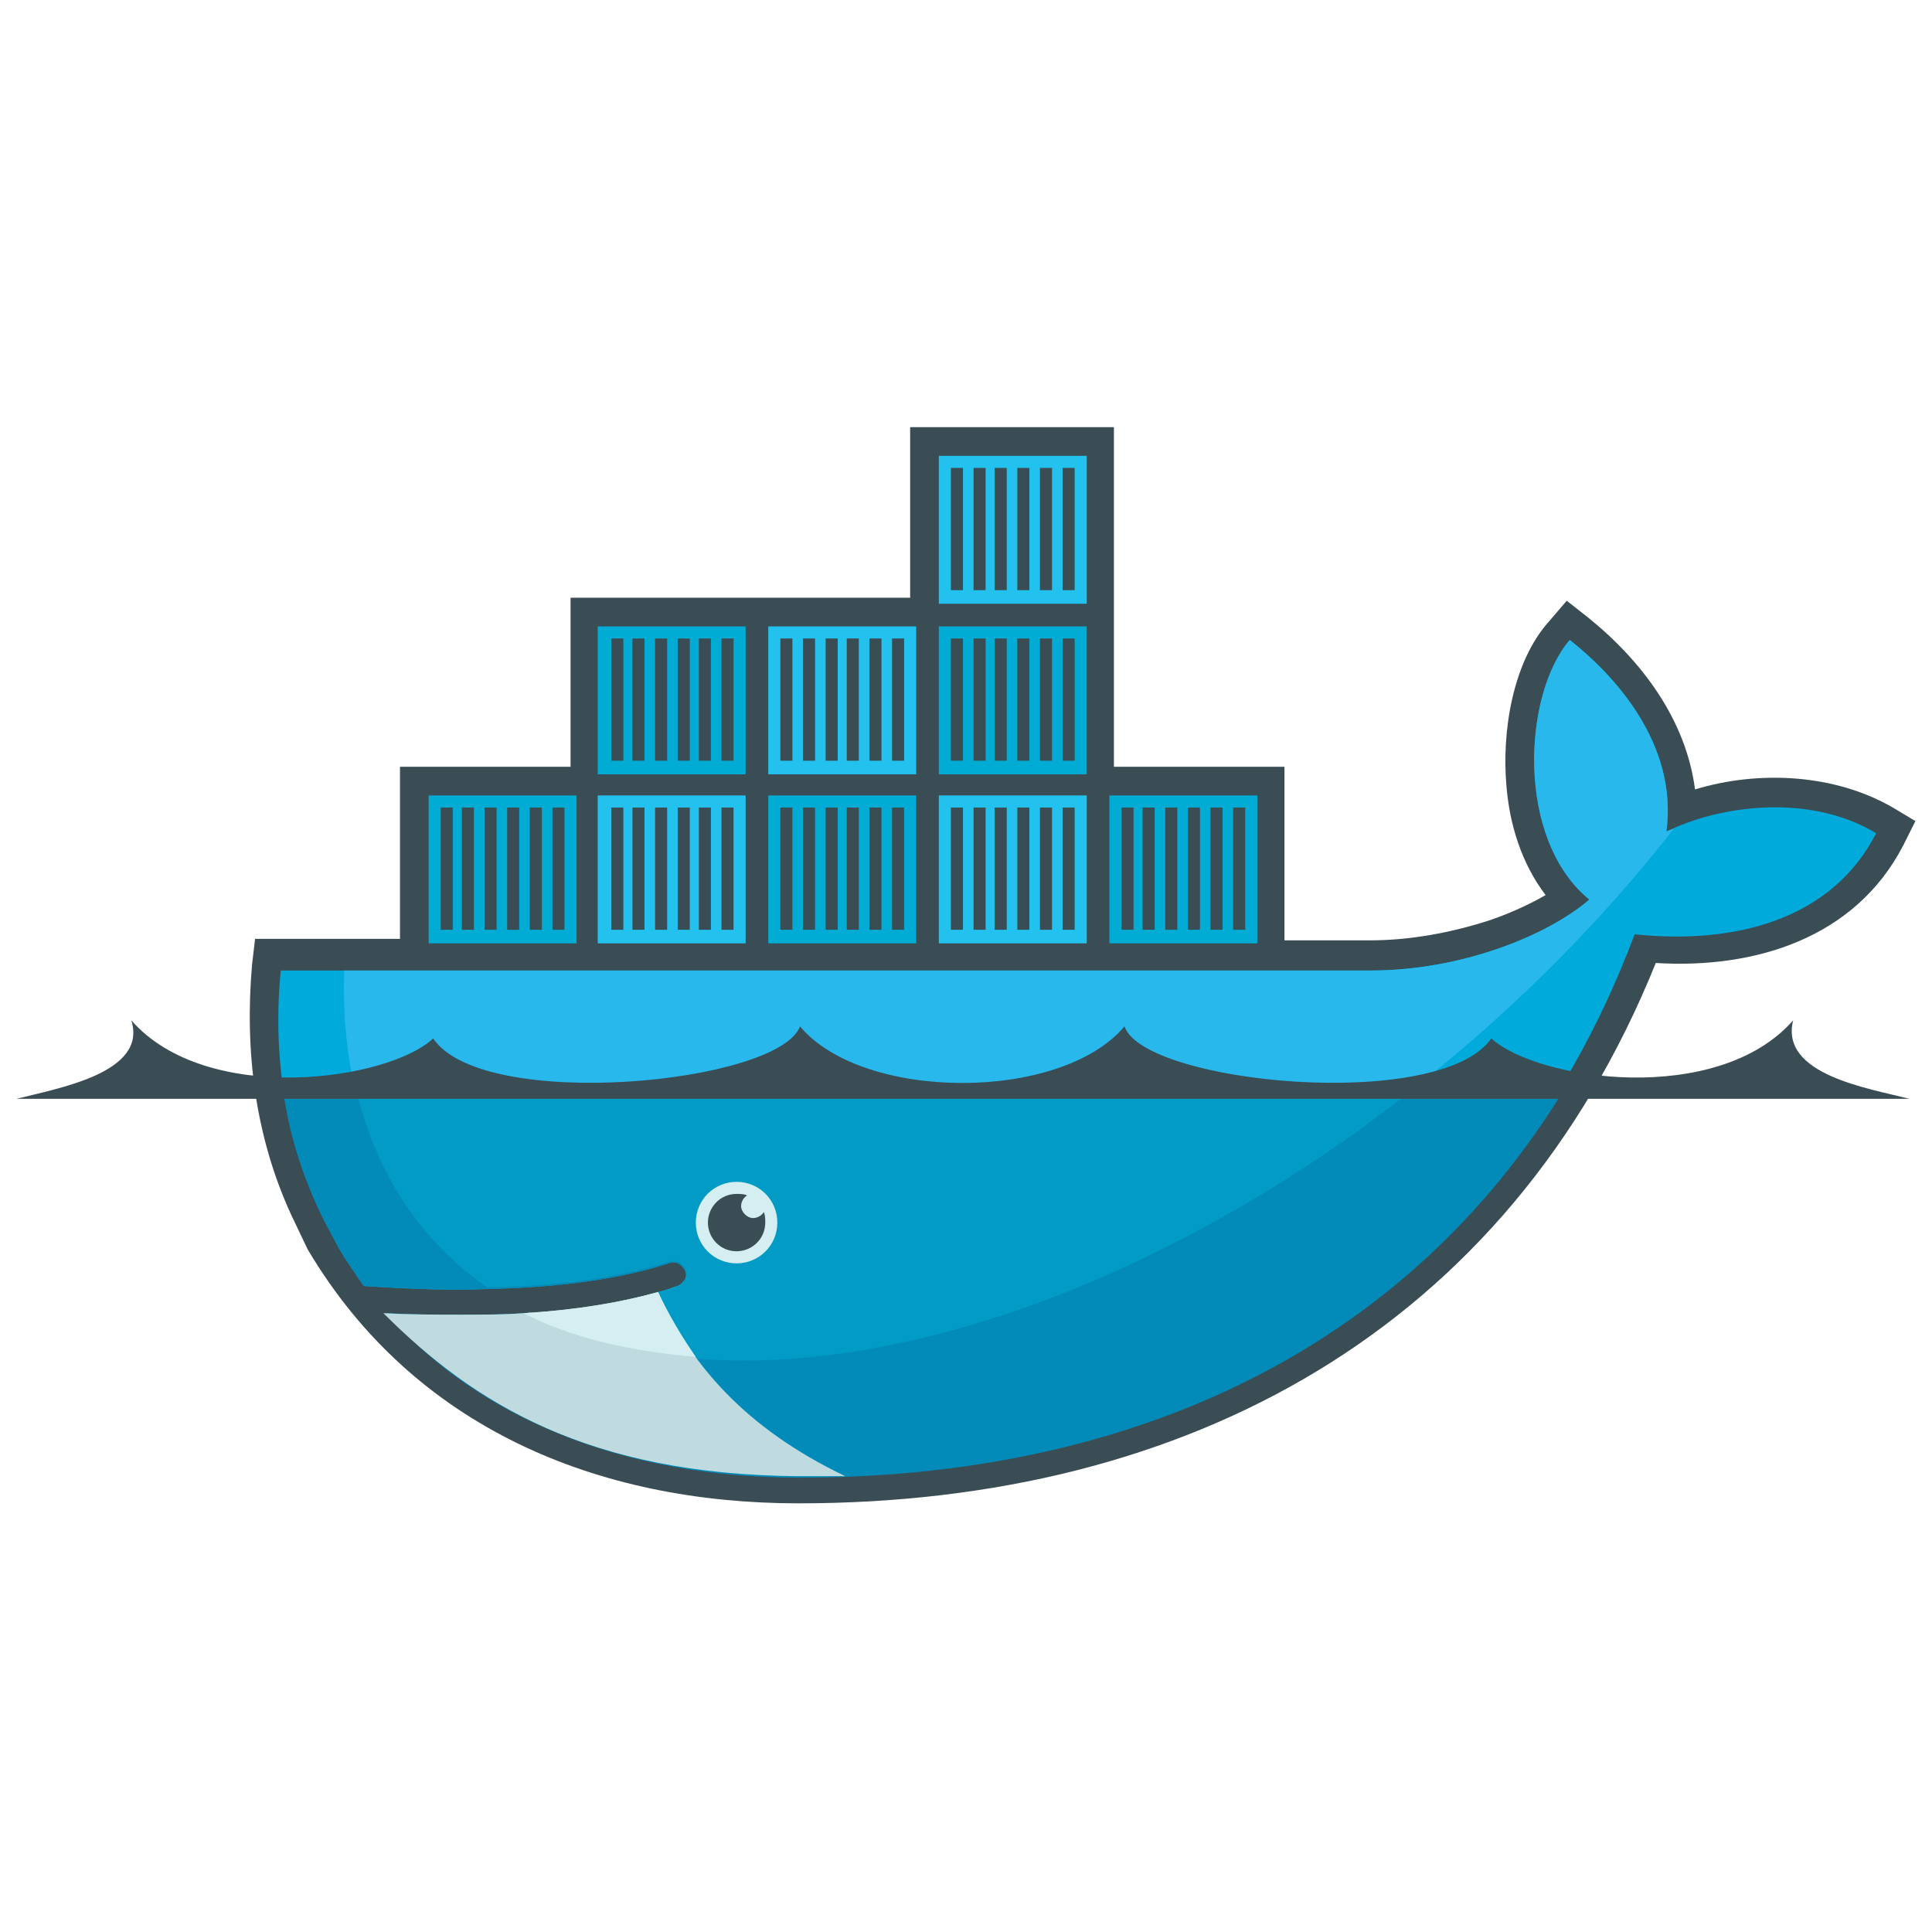
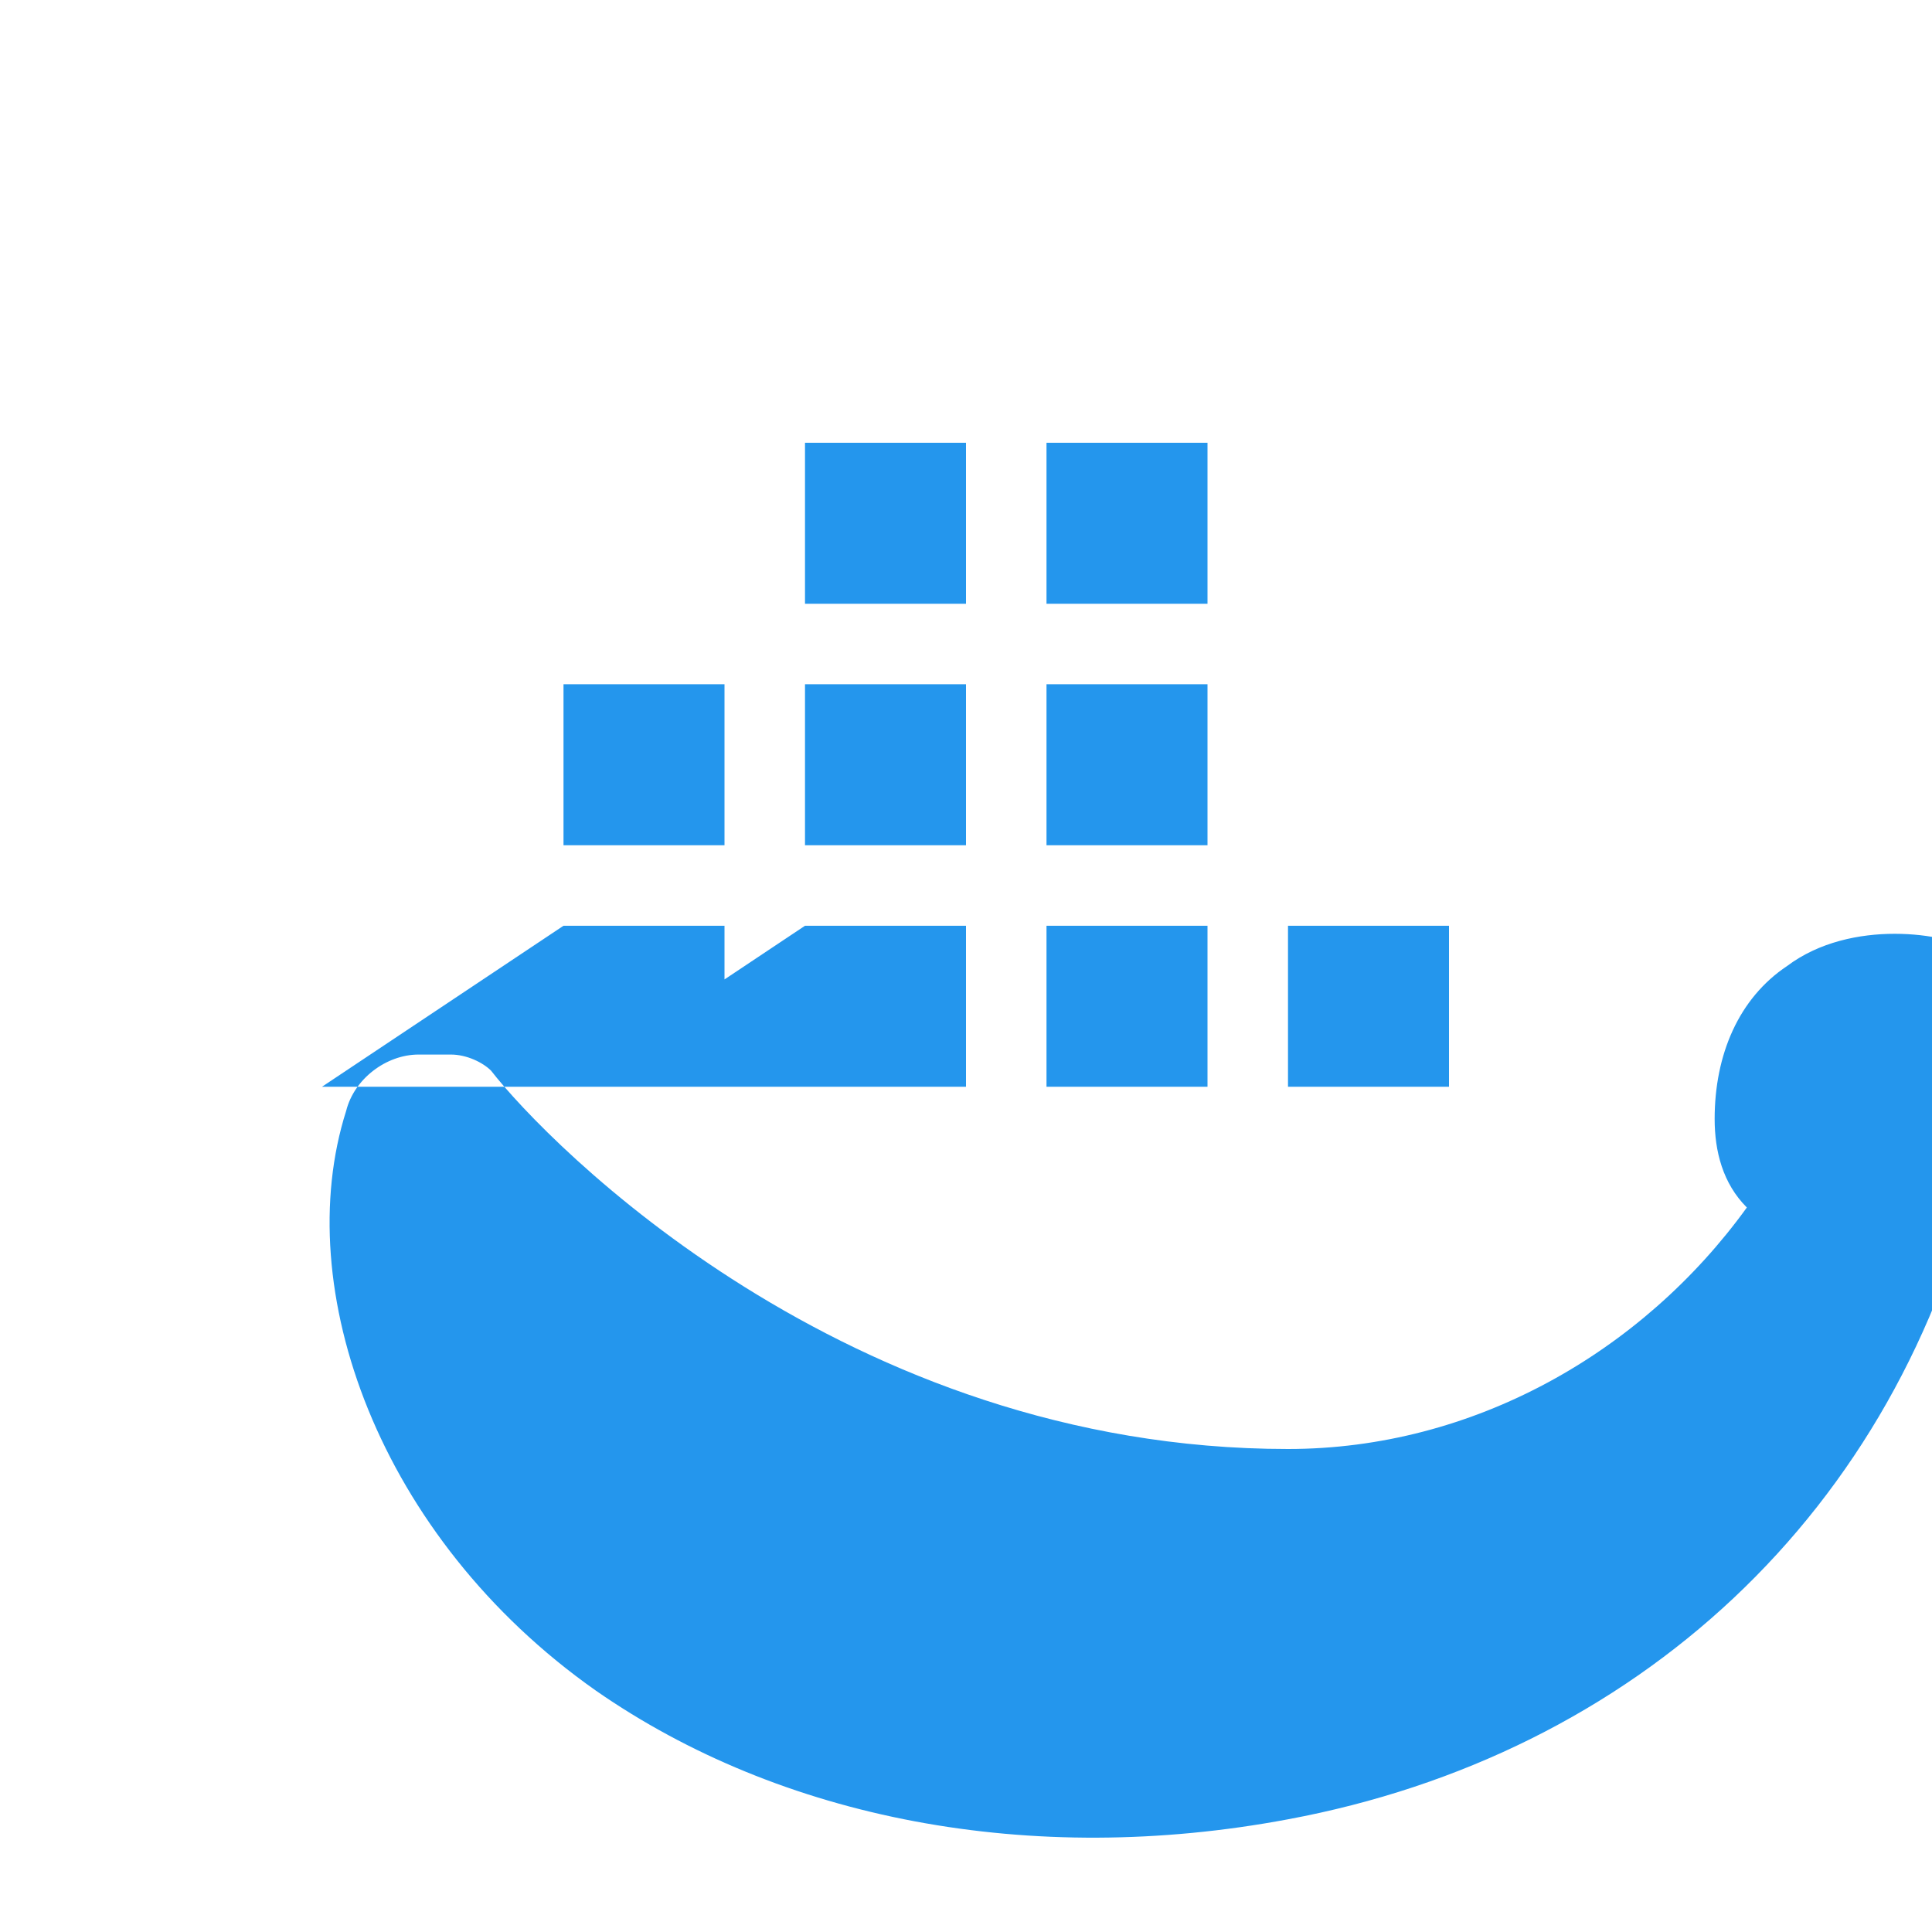
- <svg xmlns="http://www.w3.org/2000/svg" viewBox="0 0 128 128">
-   <path fill-rule="evenodd" clip-rule="evenodd" fill="#3A4D54" d="M73.8 50.8h11.3v11.5h5.7c2.6 0 5.3-.5 7.8-1.3 1.2-.4 2.6-1 3.8-1.7-1.6-2.1-2.4-4.7-2.6-7.3-.3-3.5.4-8.1 2.8-10.8l1.2-1.4 1.4 1.1c3.6 2.9 6.5 6.8 7.1 11.4 4.3-1.3 9.3-1 13.1 1.2l1.5.9-.8 1.6c-3.2 6.2-9.9 8.2-16.4 7.8-9.8 24.3-31 35.8-56.8 35.8-13.3 0-25.5-5-32.5-16.8l-.1-.2-1-2.1c-2.4-5.2-3.1-10.9-2.6-16.6l.2-1.7h9.6V50.8h11.3V39.6h22.5V28.3h13.5v22.5z" />
-   <path fill="#00AADA" d="M110.4 55.1c.8-5.9-3.6-10.5-6.4-12.7-3.1 3.6-3.6 13.2 1.3 17.2-2.8 2.4-8.5 4.7-14.5 4.7H18.6c-.6 6.2.5 11.9 3 16.8l.8 1.5c.5.9 1.1 1.7 1.7 2.6 3 .2 5.7.3 8.2.2 4.9-.1 8.9-.7 12-1.7.5-.2.9.1 1.1.5.2.5-.1.9-.5 1.1-.4.1-.8.3-1.3.4-2.4.7-5 1.1-8.3 1.3h-.6c-1.3.1-2.7.1-4.2.1-1.6 0-3.1 0-4.9-.1 6 6.8 15.4 10.8 27.2 10.8 25 0 46.2-11.1 55.5-35.9 6.7.7 13.1-1 16-6.7-4.5-2.7-10.5-1.8-13.9-.1z" />
-   <path fill="#28B8EB" d="M110.4 55.1c.8-5.9-3.6-10.5-6.4-12.7-3.1 3.6-3.6 13.2 1.3 17.2-2.8 2.4-8.5 4.7-14.5 4.7h-68c-.3 9.5 3.2 16.7 9.5 21 4.9-.1 8.9-.7 12-1.7.5-.2.9.1 1.1.5.2.5-.1.9-.5 1.1-.4.1-.8.3-1.3.4-2.4.7-5.2 1.2-8.5 1.4l-.1-.1c8.5 4.4 20.8 4.3 35-1.1 15.8-6.1 30.6-17.7 40.9-30.9-.2.1-.4.1-.5.2z" />
-   <path fill="#028BB8" d="M18.7 71.8c.4 3.3 1.4 6.4 2.9 9.3l.8 1.5c.5.9 1.1 1.7 1.7 2.6 3 .2 5.7.3 8.2.2 4.9-.1 8.9-.7 12-1.7.5-.2.9.1 1.1.5.2.5-.1.9-.5 1.1-.4.1-.8.3-1.3.4-2.4.7-5.2 1.2-8.5 1.4h-.4c-1.3.1-2.7.1-4.1.1-1.6 0-3.2 0-4.9-.1 6 6.8 15.5 10.8 27.3 10.8 21.4 0 40-8.1 50.8-26H18.7v-.1z" />
-   <path fill="#019BC6" d="M23.5 71.8c1.3 5.8 4.3 10.4 8.8 13.5 4.9-.1 8.9-.7 12-1.7.5-.2.9.1 1.1.5.2.5-.1.9-.5 1.1-.4.1-.8.3-1.3.4-2.4.7-5.2 1.2-8.6 1.4 8.5 4.4 20.8 4.3 34.9-1.1 8.5-3.3 16.8-8.2 24.2-14.1H23.5z" />
-   <path fill-rule="evenodd" clip-rule="evenodd" fill="#00ACD3" d="M28.4 52.7h9.8v9.8h-9.8v-9.8zm.8.8h.8v8.1h-.8v-8.1zm1.4 0h.8v8.1h-.8v-8.1zm1.5 0h.8v8.1h-.8v-8.1zm1.5 0h.8v8.1h-.8v-8.1zm1.5 0h.8v8.1h-.8v-8.1zm1.5 0h.8v8.1h-.8v-8.1zm3-12h9.8v9.8h-9.8v-9.8zm.9.8h.8v8.1h-.8v-8.1zm1.4 0h.8v8.1h-.8v-8.1zm1.5 0h.8v8.1h-.8v-8.1zm1.5 0h.8v8.1h-.8v-8.1zm1.4 0h.8v8.1h-.8v-8.1zm1.5 0h.8v8.1h-.8v-8.1z" />
-   <path fill-rule="evenodd" clip-rule="evenodd" fill="#23C2EE" d="M39.6 52.7h9.8v9.8h-9.8v-9.8zm.9.8h.8v8.1h-.8v-8.1zm1.4 0h.8v8.1h-.8v-8.1zm1.5 0h.8v8.1h-.8v-8.1zm1.5 0h.8v8.1h-.8v-8.1zm1.4 0h.8v8.1h-.8v-8.1zm1.5 0h.8v8.1h-.8v-8.1z" />
-   <path fill-rule="evenodd" clip-rule="evenodd" fill="#00ACD3" d="M50.9 52.7h9.8v9.8h-9.8v-9.8zm.8.8h.8v8.1h-.8v-8.1zm1.5 0h.8v8.1h-.8v-8.1zm1.5 0h.8v8.1h-.8v-8.1zm1.4 0h.8v8.1h-.8v-8.1zm1.5 0h.8v8.1h-.8v-8.1zm1.5 0h.8v8.1h-.8v-8.1z" />
-   <path fill-rule="evenodd" clip-rule="evenodd" fill="#23C2EE" d="M50.9 41.5h9.8v9.8h-9.8v-9.8zm.8.8h.8v8.1h-.8v-8.1zm1.5 0h.8v8.1h-.8v-8.1zm1.5 0h.8v8.1h-.8v-8.1zm1.4 0h.8v8.1h-.8v-8.1zm1.5 0h.8v8.1h-.8v-8.1zm1.5 0h.8v8.1h-.8v-8.1zm3.1 10.4H72v9.8h-9.8v-9.8zm.8.8h.8v8.1H63v-8.1zm1.5 0h.8v8.1h-.8v-8.1zm1.4 0h.8v8.1h-.8v-8.1zm1.5 0h.8v8.1h-.8v-8.1zm1.5 0h.8v8.1h-.8v-8.1zm1.5 0h.8v8.1h-.8v-8.1z" />
-   <path fill-rule="evenodd" clip-rule="evenodd" fill="#00ACD3" d="M62.2 41.5H72v9.8h-9.8v-9.8zm.8.8h.8v8.1H63v-8.1zm1.5 0h.8v8.1h-.8v-8.1zm1.4 0h.8v8.1h-.8v-8.1zm1.5 0h.8v8.1h-.8v-8.1zm1.5 0h.8v8.1h-.8v-8.1zm1.5 0h.8v8.1h-.8v-8.1z" />
-   <path fill-rule="evenodd" clip-rule="evenodd" fill="#23C2EE" d="M62.2 30.2H72V40h-9.8v-9.8zm.8.8h.8v8.1H63V31zm1.5 0h.8v8.1h-.8V31zm1.4 0h.8v8.1h-.8V31zm1.5 0h.8v8.1h-.8V31zm1.5 0h.8v8.1h-.8V31zm1.5 0h.8v8.1h-.8V31z" />
-   <path fill-rule="evenodd" clip-rule="evenodd" fill="#00ACD3" d="M73.5 52.7h9.8v9.8h-9.8v-9.8zm.8.8h.8v8.1h-.8v-8.1zm1.4 0h.8v8.1h-.8v-8.1zm1.5 0h.8v8.1h-.8v-8.1zm1.5 0h.8v8.1h-.8v-8.1zm1.5 0h.8v8.1h-.8v-8.1zm1.5 0h.8v8.1h-.8v-8.1z" />
-   <path fill-rule="evenodd" clip-rule="evenodd" fill="#D4EEF1" d="M48.8 78.3c1.5 0 2.7 1.2 2.7 2.7 0 1.5-1.2 2.7-2.7 2.7-1.5 0-2.7-1.2-2.7-2.7 0-1.5 1.2-2.7 2.7-2.7" />
-   <path fill-rule="evenodd" clip-rule="evenodd" fill="#3A4D54" d="M48.8 79.1c.2 0 .5 0 .7.1-.2.1-.4.4-.4.7 0 .4.4.8.8.8.3 0 .6-.2.7-.4.1.2.1.5.1.7 0 1.1-.9 1.9-1.9 1.9-1.1 0-1.9-.9-1.9-1.9 0-1 .8-1.9 1.9-1.9M1.1 72.8h125.4c-2.7-.7-8.6-1.6-7.7-5.2-5 5.7-16.9 4-20 1.2-3.4 4.9-23 3-24.3-.8-4.2 5-17.3 5-21.5 0-1.4 3.8-21 5.7-24.3.8-3 2.8-15 4.5-20-1.2 1.1 3.5-4.9 4.5-7.6 5.2" />
-   <path fill="#BFDBE0" d="M56 97.8c-6.7-3.2-10.3-7.5-12.4-12.2-2.5.7-5.5 1.2-8.9 1.4-1.3.1-2.7.1-4.1.1-1.7 0-3.4 0-5.2-.1 6 6 13.6 10.7 27.5 10.8H56z" />
-   <path fill="#D4EEF1" d="M46.1 89.9c-.9-1.3-1.8-2.8-2.5-4.3-2.5.7-5.5 1.2-8.9 1.4 2.3 1.2 5.7 2.4 11.4 2.9z" />
+ <svg xmlns="http://www.w3.org/2000/svg" fill="#2496ED" role="img" viewBox="0 0 24 24">
+   <path d="M13 8.5h2v2h-2zm-3 0h2v2h-2zm-3 0h2v2H7zm6-3h2v2h-2zm-3 0h2v2h-2zm6 6h2v2h-2zm-3 0h2v2h-2zm-3 0h2v2H7zm-3 0h2v2H4zm17.5.3c-.3-.2-1.5-.4-2.3.2-.6.4-.9 1.1-.9 1.9 0 .4.1.8.4 1.1-1.3 1.8-3.4 3-5.7 3-5.5 0-9.2-3.8-9.9-4.7-.1-.1-.3-.2-.5-.2h-.4c-.4 0-.8.3-.9.7-.7 2.2.4 5.3 3.1 7.2 2.3 1.6 5.4 2.2 8.6 1.6 4.3-.8 7.6-3.8 8.6-8.2.1-.3 0-.6-.2-.7z" />
</svg>
